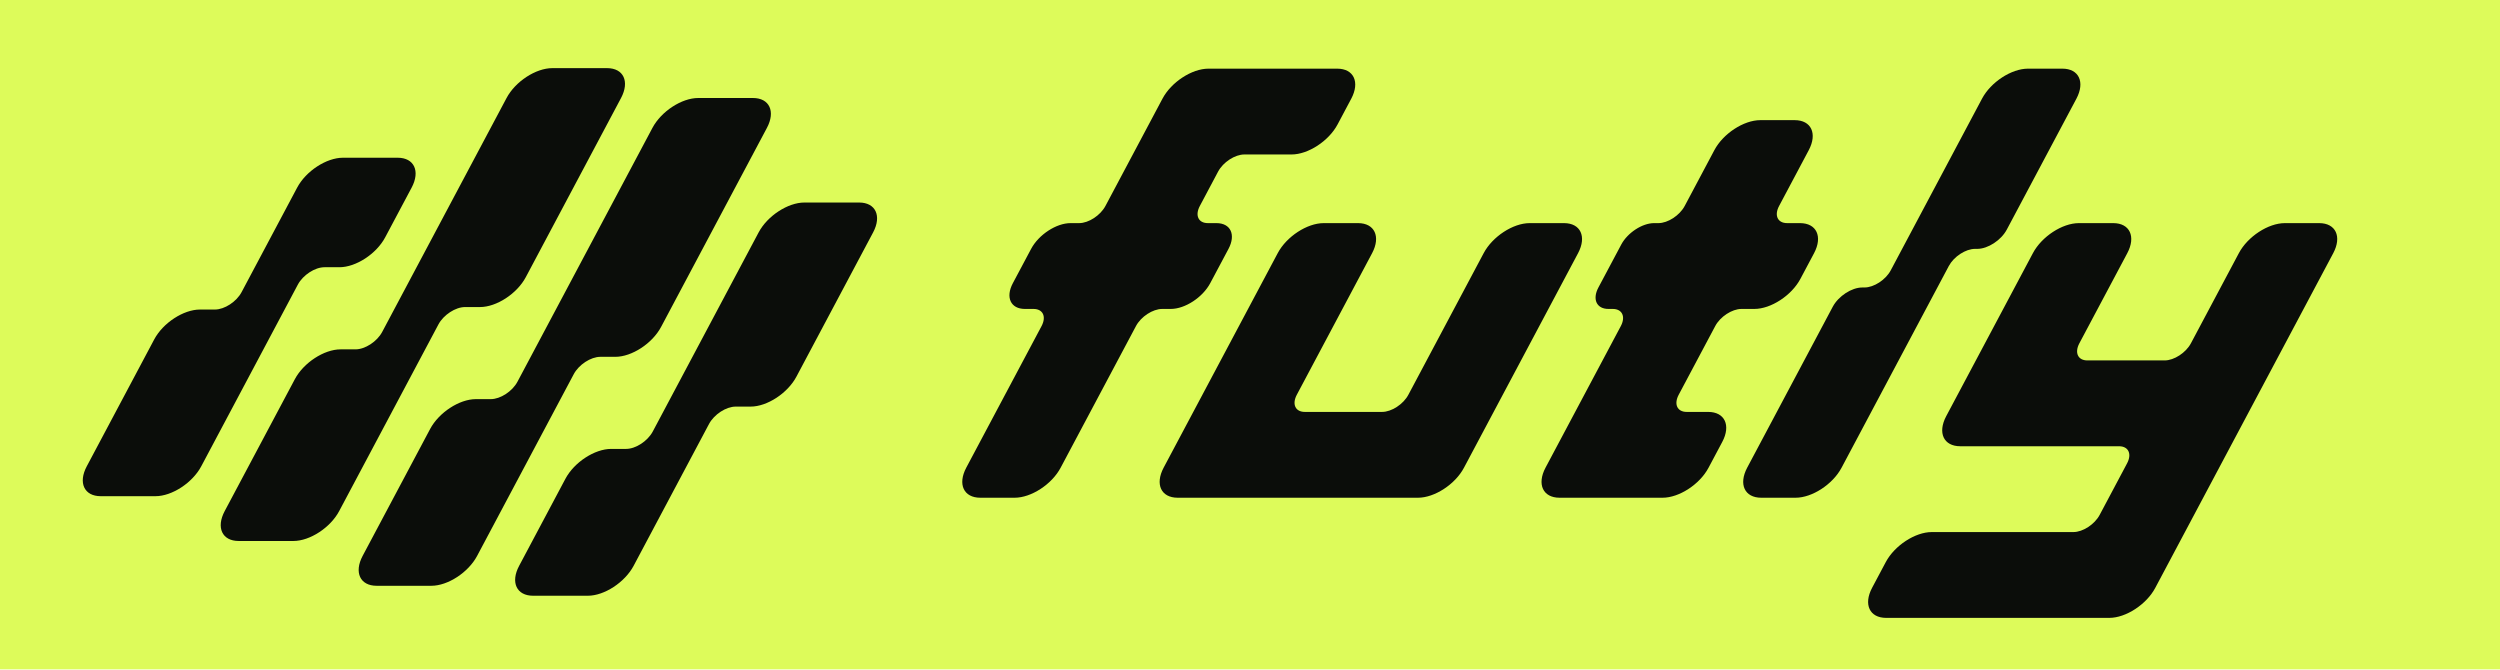
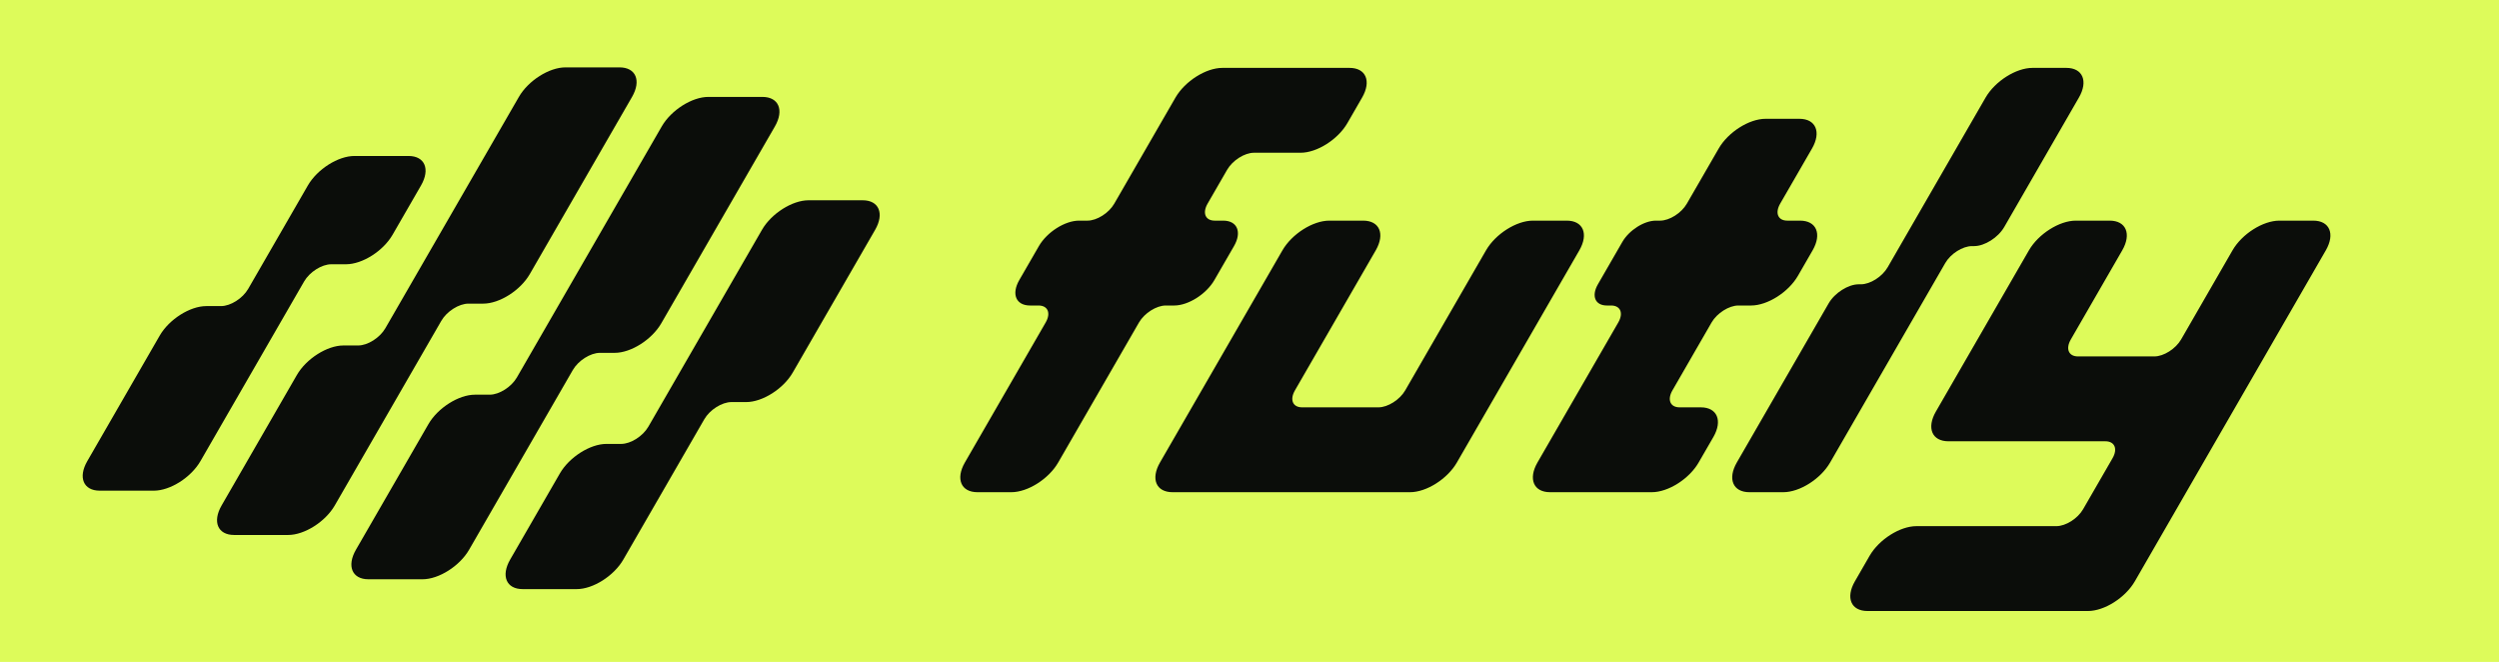
- <svg xmlns="http://www.w3.org/2000/svg" viewBox="0 0 582.64 156" role="img" aria-labelledby="title">
-   <rect width="582.64" height="156" fill="#DDFB5A" />
-   <g transform="translate(76.96 1.96) scale(0.58)">
-     <path fill="#0B0D0A" d="M5.1 60L27.1 60C33.73 60 36.24 65.37 32.72 72L22.08 92C18.56 98.63 10.33 104 3.7 104L-2.3 104C-6.16 104 -10.96 107.13 -13.02 111L-51.83 184C-55.36 190.63 -63.59 196 -70.22 196L-92.22 196C-98.84 196 -101.36 190.63 -97.83 184L-70.72 133C-67.19 126.37 -58.96 121 -52.34 121L-46.34 121C-42.47 121 -37.67 117.87 -35.61 114L-13.28 72C-9.76 65.37 -1.53 60 5.1 60ZM89.24 24L111.24 24C117.87 24 120.38 29.37 116.86 36L78.58 108C75.05 114.63 66.82 120 60.19 120L54.19 120C50.33 120 45.53 123.13 43.47 127L3.59 202C0.07 208.63 -8.16 214 -14.79 214L-36.79 214C-43.41 214 -45.93 208.63 -42.41 202L-14.22 149C-10.7 142.37 -2.47 137 4.16 137L10.16 137C14.02 137 18.82 133.87 20.88 130L70.86 36C74.38 29.37 82.61 24 89.24 24ZM147.86 36L169.86 36C176.49 36 179 41.37 175.48 48L132.94 128C129.42 134.63 121.19 140 114.56 140L108.56 140C104.69 140 99.89 143.13 97.84 147L59.02 220C55.5 226.63 47.27 232 40.64 232L18.64 232C12.02 232 9.5 226.63 13.02 220L40.14 169C43.67 162.37 51.89 157 58.52 157L64.52 157C68.39 157 73.19 153.87 75.24 150L129.48 48C133 41.37 141.23 36 147.86 36ZM190.53 78L212.53 78C219.15 78 221.67 83.37 218.15 90L187.31 148C183.78 154.63 175.55 160 168.93 160L162.93 160C159.06 160 154.26 163.13 152.2 167L121.9 224C118.37 230.63 110.14 236 103.52 236L81.52 236C74.89 236 72.37 230.63 75.9 224L94.51 189C98.03 182.37 106.26 177 112.89 177L118.89 177C122.75 177 127.55 173.87 129.61 170L172.15 90C175.67 83.37 183.9 78 190.53 78Z" />
+ <svg xmlns="http://www.w3.org/2000/svg" viewBox="0 0 589.19 156" role="img" aria-labelledby="title">
+   <rect width="589.19" height="156" fill="#DDFB5A" />
+   <g transform="translate(82.19 1.96) scale(0.58)">
+     <path fill="#0B0D0A" d="M2.36 60L24.36 60C30.99 60 33.26 65.37 29.43 72L17.88 92C14.06 98.63 5.58 104 -1.04 104L-7.04 104C-10.91 104 -15.85 107.13 -18.09 111L-60.23 184C-64.06 190.63 -72.53 196 -79.16 196L-101.16 196C-107.79 196 -110.06 190.63 -106.23 184L-76.79 133C-72.96 126.37 -64.49 121 -57.86 121L-51.86 121C-47.99 121 -43.05 117.87 -40.82 114L-16.57 72C-12.74 65.37 -4.27 60 2.36 60ZM88.14 24L110.14 24C116.77 24 119.04 29.37 115.22 36L73.65 108C69.82 114.63 61.35 120 54.72 120L48.72 120C44.85 120 39.91 123.13 37.68 127L-5.62 202C-9.45 208.63 -17.93 214 -24.55 214L-46.55 214C-53.18 214 -55.45 208.63 -51.62 202L-21.03 149C-17.2 142.37 -8.72 137 -2.1 137L3.9 137C7.77 137 12.71 133.87 14.94 130L69.22 36C73.04 29.37 81.52 24 88.14 24ZM146.22 36L168.22 36C174.84 36 177.11 41.37 173.29 48L127.1 128C123.27 134.63 114.8 140 108.17 140L102.17 140C98.3 140 93.36 143.13 91.13 147L48.98 220C45.16 226.63 36.68 232 30.05 232L8.05 232C1.43 232 -0.84 226.63 2.98 220L32.43 169C36.25 162.37 44.73 157 51.36 157L57.36 157C61.22 157 66.17 153.87 68.4 150L127.29 48C131.11 41.37 139.59 36 146.22 36ZM186.97 78L208.97 78C215.59 78 217.86 83.37 214.04 90L180.55 148C176.73 154.63 168.25 160 161.62 160L155.62 160C151.76 160 146.81 163.13 144.58 167L111.67 224C107.85 230.63 99.37 236 92.75 236L70.75 236C64.12 236 61.85 230.63 65.67 224L85.88 189C89.71 182.37 98.18 177 104.81 177L110.81 177C114.68 177 119.62 173.87 121.85 170L168.04 90C171.86 83.37 180.34 78 186.97 78Z" />
  </g>
-   <path fill="#0B0D0A" d="M283.88 40L279.63 48C278.45 50.21 279.29 52 281.5 52L283.5 52C286.81 52 288.07 54.69 286.31 58L282.05 66C280.29 69.31 276.18 72 272.86 72L270.86 72C268.66 72 265.91 73.79 264.74 76L247.19 109C245.14 112.87 240.34 116 236.47 116L228.47 116C224.6 116 223.14 112.87 225.19 109L242.74 76C243.91 73.79 243.07 72 240.86 72L238.86 72C235.55 72 234.29 69.31 236.05 66L240.31 58C242.07 54.69 246.18 52 249.5 52L251.5 52C253.71 52 256.45 50.21 257.63 48L270.92 23C272.97 19.13 277.77 16 281.64 16L311.64 16C315.51 16 316.97 19.13 314.92 23L311.73 29C309.67 32.87 304.87 36 301.01 36L290.01 36C287.8 36 285.05 37.79 283.88 40ZM304.1 96L322.1 96C324.31 96 327.06 94.21 328.23 92L345.78 59C347.83 55.13 352.63 52 356.5 52L364.5 52C368.36 52 369.83 55.13 367.78 59L341.19 109C339.14 112.87 334.34 116 330.47 116L274.47 116C270.6 116 269.14 112.87 271.19 109L297.78 59C299.83 55.13 304.63 52 308.5 52L316.5 52C320.36 52 321.83 55.13 319.78 59L302.23 92C301.06 94.21 301.89 96 304.1 96ZM399.74 76L391.23 92C390.06 94.21 390.89 96 393.1 96L398.1 96C401.97 96 403.44 99.13 401.38 103L398.19 109C396.14 112.87 391.34 116 387.47 116L363.47 116C359.6 116 358.14 112.87 360.19 109L377.74 76C378.91 73.79 378.07 72 375.86 72L374.86 72C372.1 72 371.05 69.76 372.52 67L377.84 57C379.31 54.24 382.74 52 385.5 52L386.5 52C388.71 52 391.45 50.21 392.63 48L399.54 35C401.59 31.13 406.39 28 410.26 28L418.26 28C422.13 28 423.59 31.13 421.54 35L414.63 48C413.45 50.21 414.29 52 416.5 52L419.5 52C423.36 52 424.83 55.13 422.78 59L419.59 65C417.53 68.87 412.73 72 408.86 72L405.86 72C403.66 72 400.91 73.79 399.74 76ZM472.64 16L480.64 16C484.51 16 485.97 19.13 483.92 23L467.7 53.5C466.38 55.99 463.29 58 460.81 58L460.31 58C458.1 58 455.36 59.79 454.18 62L429.19 109C427.14 112.87 422.34 116 418.47 116L410.47 116C406.6 116 405.14 112.87 407.19 109L427.13 71.5C428.45 69.01 431.54 67 434.02 67L434.52 67C436.73 67 439.48 65.21 440.65 63L461.92 23C463.97 19.13 468.77 16 472.64 16ZM495.78 59L484.61 80C483.44 82.21 484.27 84 486.48 84L504.48 84C506.69 84 509.44 82.21 510.61 80L521.78 59C523.83 55.13 528.63 52 532.5 52L540.5 52C544.36 52 545.83 55.13 543.78 59L502.3 137C500.25 140.87 495.45 144 491.58 144L439.58 144C435.72 144 434.25 140.87 436.3 137L439.49 131C441.55 127.13 446.35 124 450.22 124L483.22 124C485.42 124 488.17 122.21 489.34 120L495.72 108C496.9 105.79 496.06 104 493.85 104L456.85 104C452.98 104 451.52 100.87 453.57 97L473.78 59C475.83 55.13 480.63 52 484.5 52L492.5 52C496.36 52 497.83 55.13 495.78 59Z" />
+   <path fill="#0B0D0A" d="M289.33 40L284.71 48C283.44 50.21 284.19 52 286.4 52L288.4 52C291.72 52 292.85 54.69 290.94 58L286.32 66C284.41 69.31 280.17 72 276.85 72L274.85 72C272.65 72 269.82 73.79 268.54 76L249.49 109C247.26 112.87 242.32 116 238.45 116L230.45 116C226.58 116 225.26 112.87 227.49 109L246.54 76C247.82 73.79 247.06 72 244.85 72L242.85 72C239.54 72 238.41 69.31 240.32 66L244.94 58C246.85 54.69 251.09 52 254.4 52L256.4 52C258.61 52 261.44 50.21 262.71 48L277.14 23C279.38 19.13 284.32 16 288.19 16L318.19 16C322.05 16 323.38 19.13 321.14 23L317.68 29C315.45 32.87 310.51 36 306.64 36L295.64 36C293.43 36 290.61 37.79 289.33 40ZM307 96L325 96C327.21 96 330.03 94.21 331.31 92L350.36 59C352.59 55.13 357.54 52 361.4 52L369.4 52C373.27 52 374.59 55.13 372.36 59L343.49 109C341.26 112.87 336.32 116 332.45 116L276.45 116C272.58 116 271.26 112.87 273.49 109L302.36 59C304.59 55.13 309.54 52 313.4 52L321.4 52C325.27 52 326.59 55.13 324.36 59L305.31 92C304.03 94.21 304.79 96 307 96ZM403.54 76L394.31 92C393.03 94.21 393.79 96 396 96L401 96C404.86 96 406.19 99.13 403.96 103L400.49 109C398.26 112.87 393.32 116 389.45 116L365.45 116C361.58 116 360.26 112.87 362.49 109L381.54 76C382.82 73.79 382.06 72 379.85 72L378.85 72C376.09 72 375.15 69.76 376.74 67L382.51 57C384.11 54.24 387.64 52 390.4 52L391.4 52C393.61 52 396.44 50.21 397.71 48L405.22 35C407.45 31.13 412.39 28 416.26 28L424.26 28C428.12 28 429.45 31.13 427.22 35L419.71 48C418.44 50.21 419.19 52 421.4 52L424.4 52C428.27 52 429.59 55.13 427.36 59L423.9 65C421.66 68.87 416.72 72 412.85 72L409.85 72C407.65 72 404.82 73.79 403.54 76ZM479.19 16L487.19 16C491.05 16 492.38 19.13 490.14 23L472.54 53.5C471.1 55.99 467.92 58 465.44 58L464.94 58C462.73 58 459.9 59.79 458.63 62L431.49 109C429.26 112.87 424.32 116 420.45 116L412.45 116C408.58 116 407.26 112.87 409.49 109L431.14 71.5C432.58 69.01 435.76 67 438.24 67L438.74 67C440.95 67 443.77 65.21 445.05 63L468.14 23C470.38 19.13 475.32 16 479.19 16ZM500.36 59L488.24 80C486.96 82.21 487.72 84 489.93 84L507.93 84C510.14 84 512.96 82.21 514.24 80L526.36 59C528.59 55.13 533.54 52 537.4 52L545.4 52C549.27 52 550.59 55.13 548.36 59L503.33 137C501.09 140.87 496.15 144 492.29 144L440.29 144C436.42 144 435.09 140.87 437.33 137L440.79 131C443.02 127.13 447.97 124 451.83 124L484.83 124C487.04 124 489.87 122.21 491.14 120L498.07 108C499.35 105.79 498.59 104 496.38 104L459.38 104C455.51 104 454.19 100.87 456.42 97L478.36 59C480.59 55.13 485.54 52 489.4 52L497.4 52C501.27 52 502.59 55.13 500.36 59Z" />
</svg>
